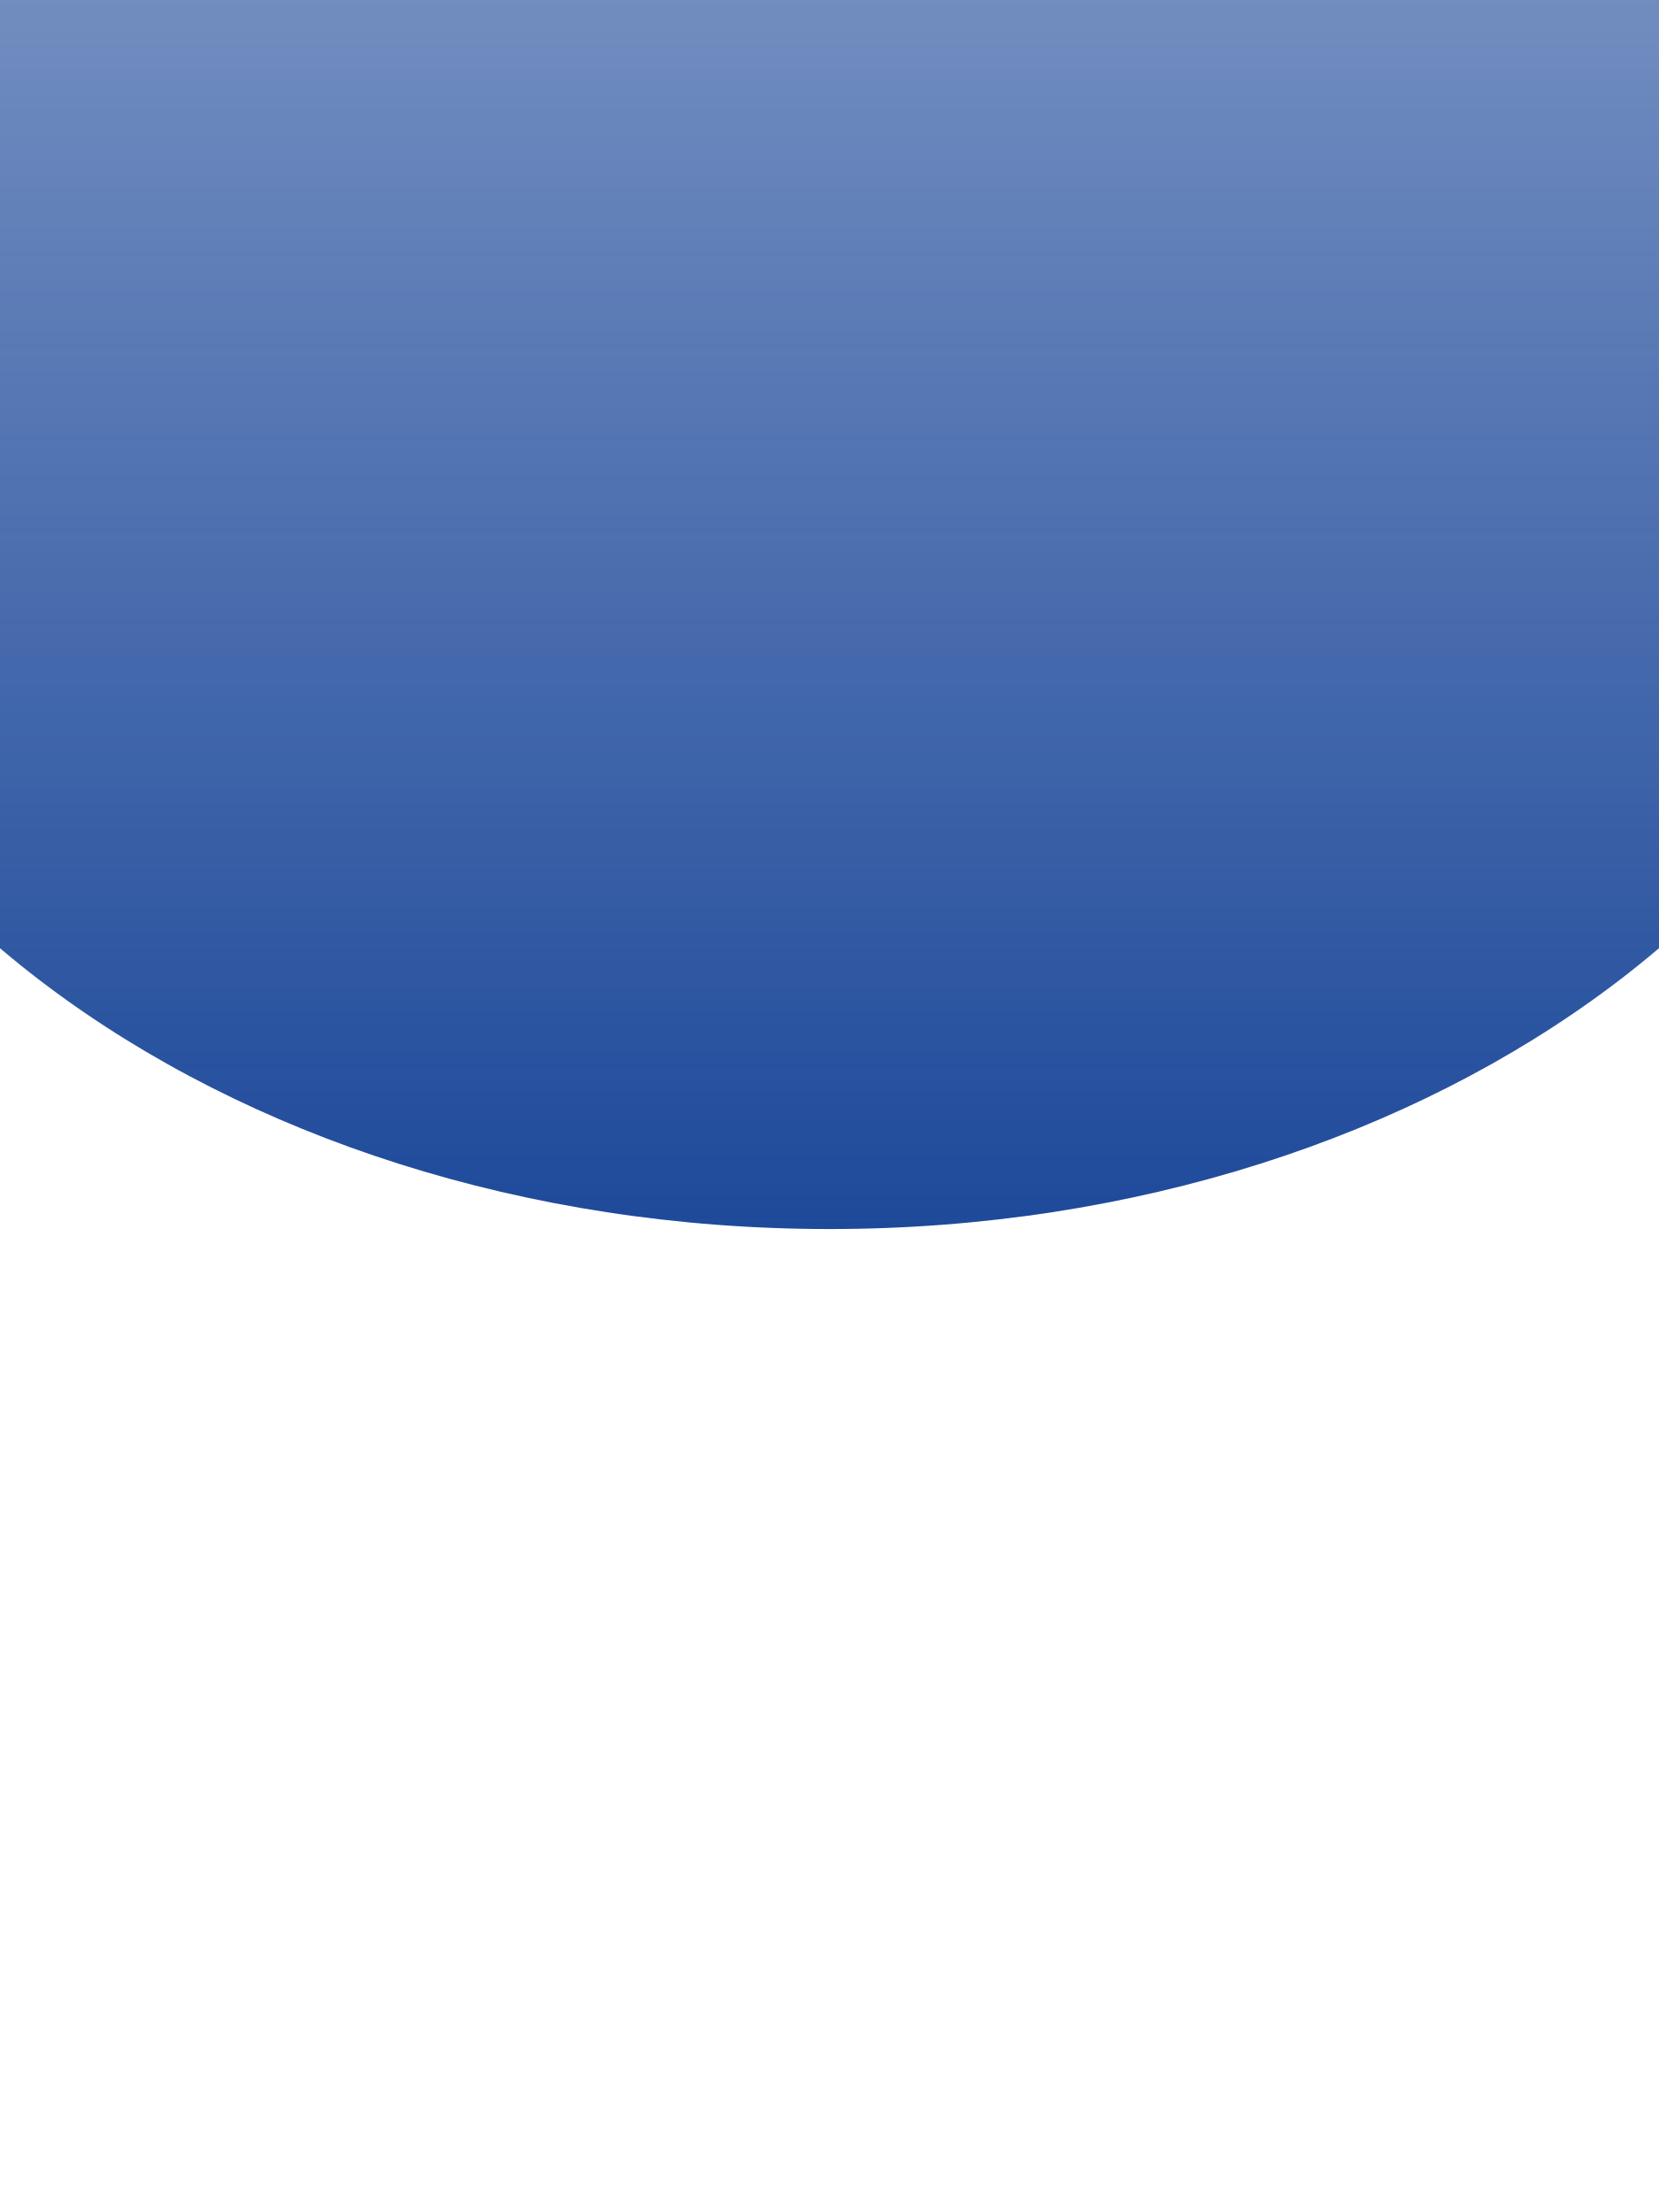
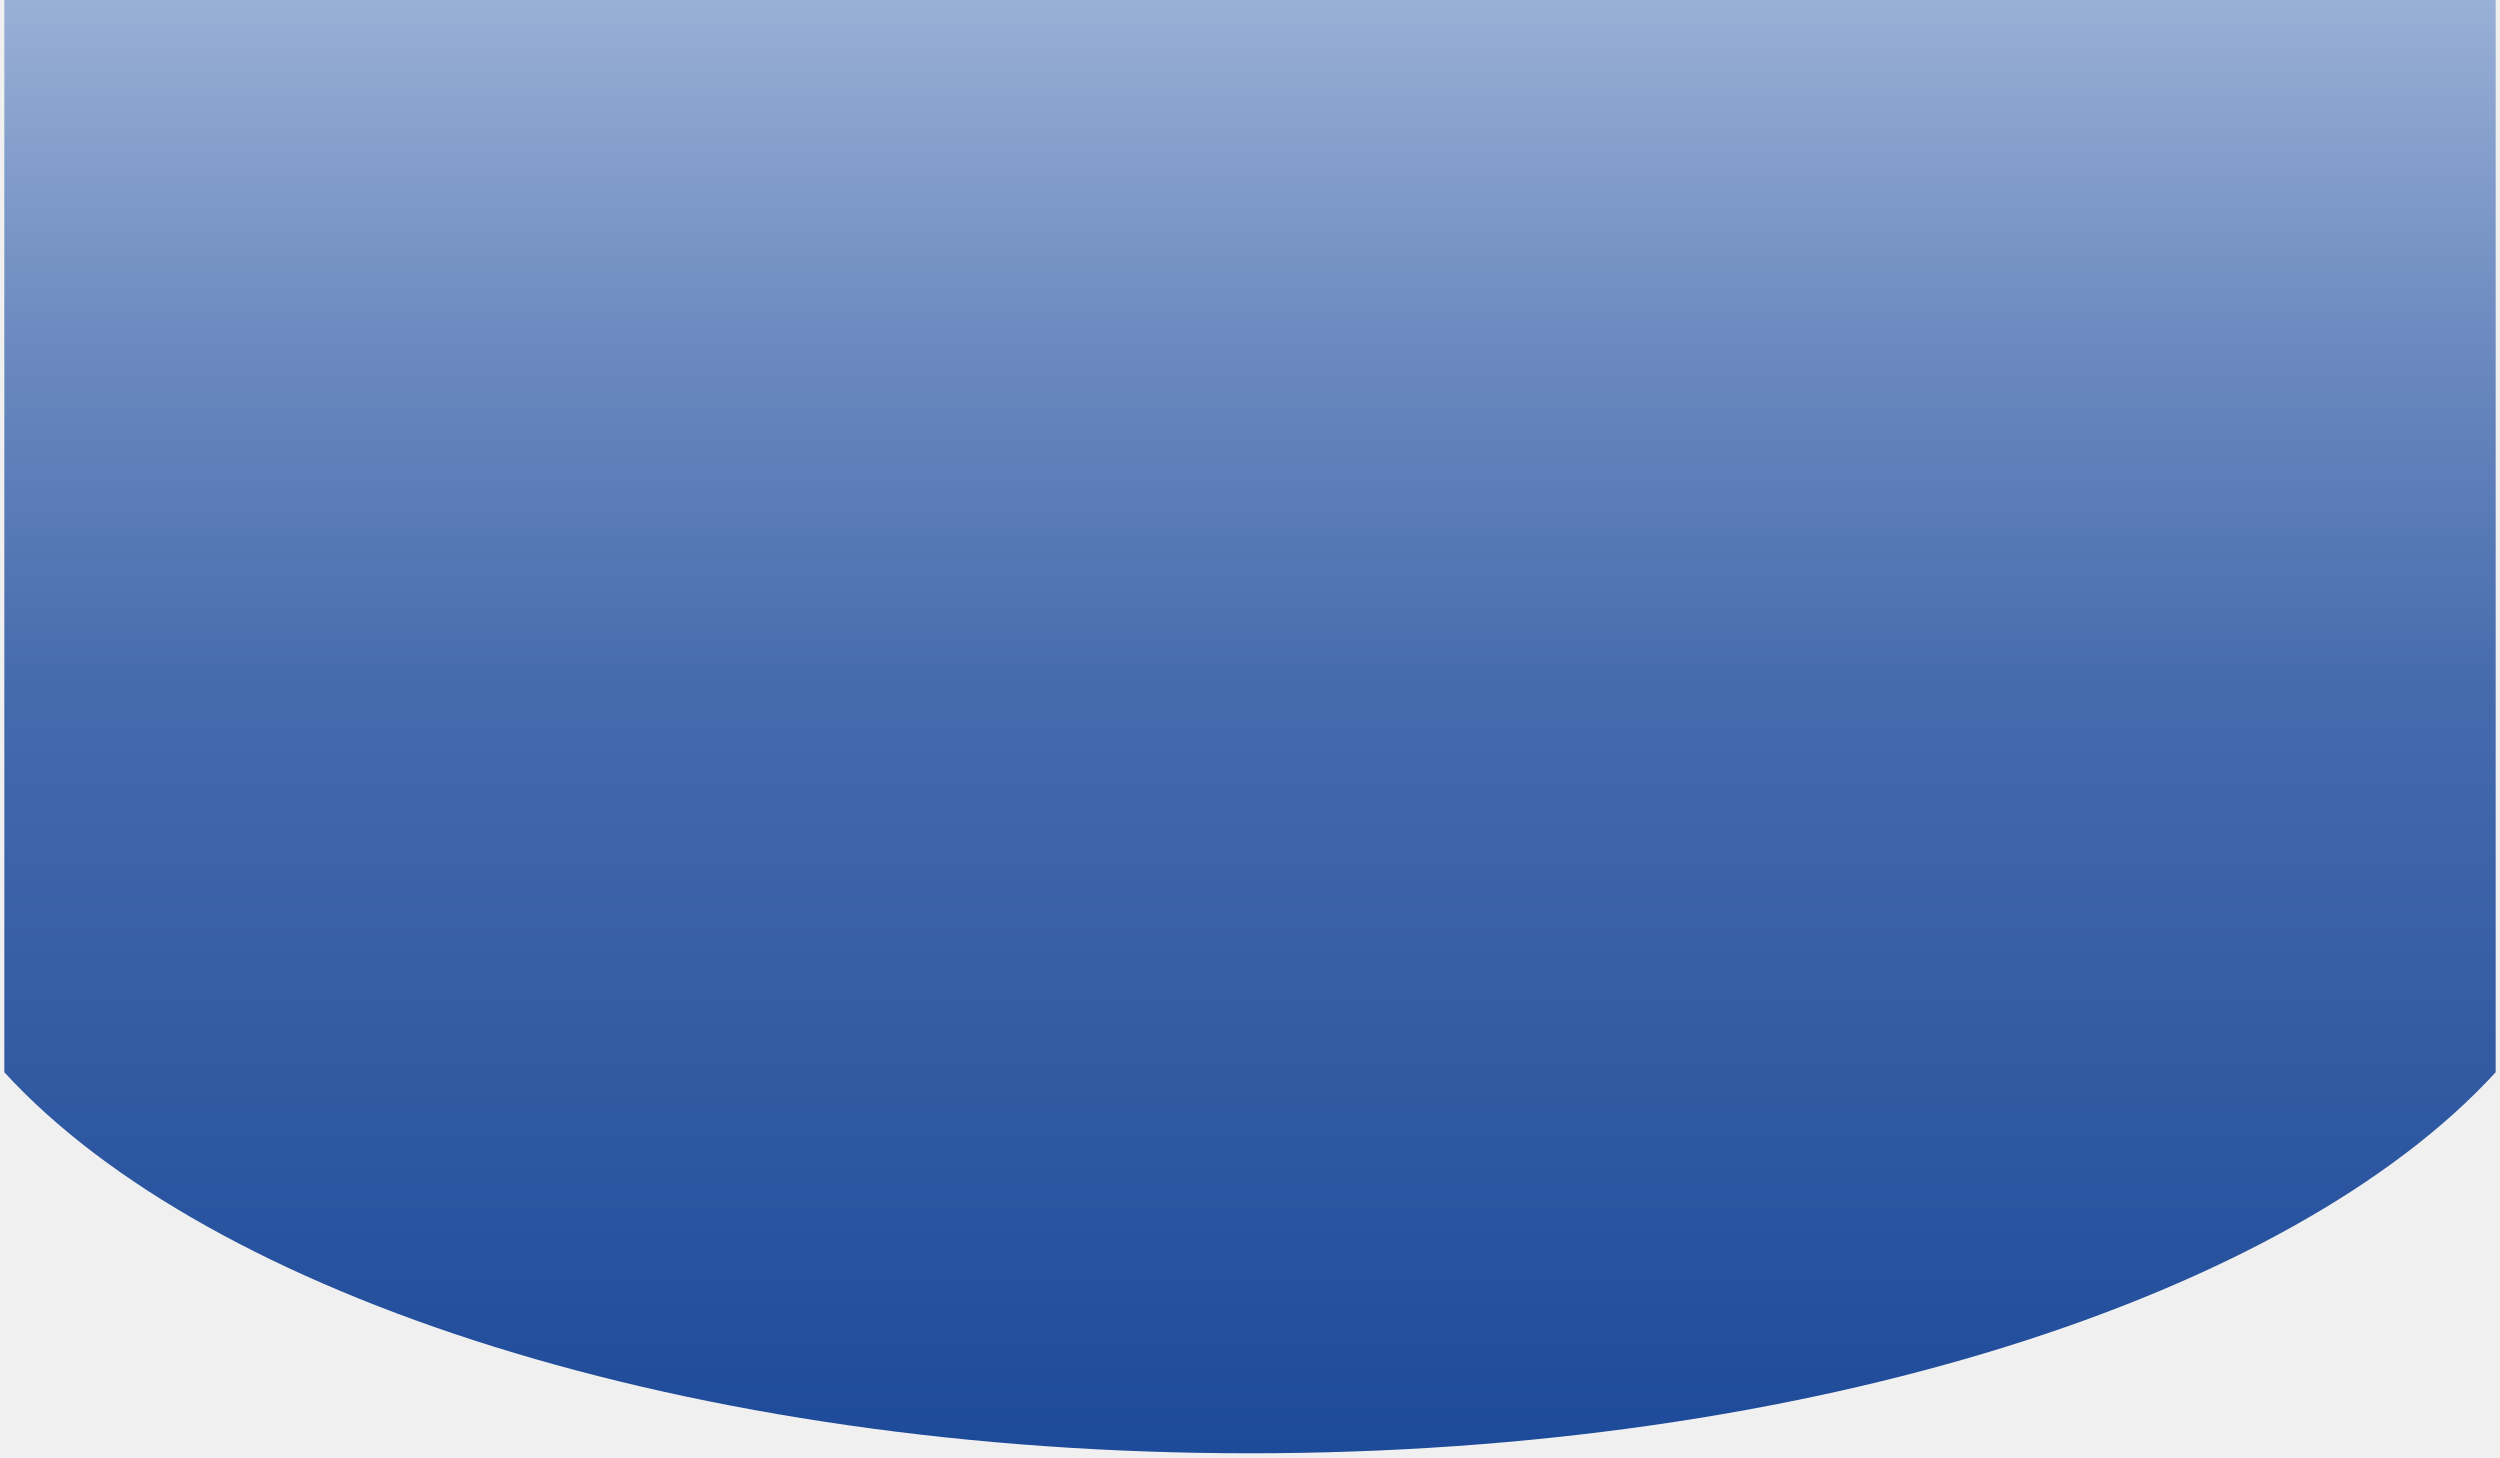
- <svg xmlns="http://www.w3.org/2000/svg" width="300" height="400">
+ <svg xmlns="http://www.w3.org/2000/svg" width="578" height="337" overflow="hidden">
  <defs>
-     <linearGradient y2="1" x2="0" y1="0" x1="0" id="svg_3">
-       <stop offset="0" stop-opacity="0.5" stop-color="#1d499a" />
-       <stop offset="1" stop-opacity="0.996" stop-color="#1d499a" />
+     <clipPath id="clip0">
+       <path d="M351 158 929 158 929 495 351 495Z" fill-rule="evenodd" clip-rule="evenodd" />
+     </clipPath>
+     <linearGradient x1="640" y1="494" x2="640" y2="158" gradientUnits="userSpaceOnUse" spreadMethod="reflect" id="fill1">
+       <stop offset="0" stop-color="#1D4A99" />
+       <stop offset="0.53" stop-color="#466BAD" />
+       <stop offset="0.78" stop-color="#6E8CC1" />
+       <stop offset="1" stop-color="#99B0D6" />
    </linearGradient>
  </defs>
-   <g>
-     <rect fill="#fff" id="canvas_background" height="402" width="302" y="-1" x="-1" />
-     <g display="none" overflow="visible" y="0" x="0" height="100%" width="100%" id="canvasGrid">
-       <rect fill="url(#gridpattern)" stroke-width="0" y="0" x="0" height="100%" width="100%" />
-     </g>
-   </g>
-   <g>
-     <ellipse ry="150" rx="200" id="svg_1" cy="72.25" cx="150" stroke-width="0" stroke="#000" fill="url(#svg_3)" />
+   <g clip-path="url(#clip0)" transform="translate(-351 -158)">
+     <path d="M352 158 928 158 928 350 928 405.906 927.978 405.932C880.532 457.686 769.458 494 640 494 510.542 494 399.468 457.686 352.022 405.932L352 405.904 352 350Z" fill="url(#fill1)" fill-rule="evenodd" />
  </g>
</svg>
